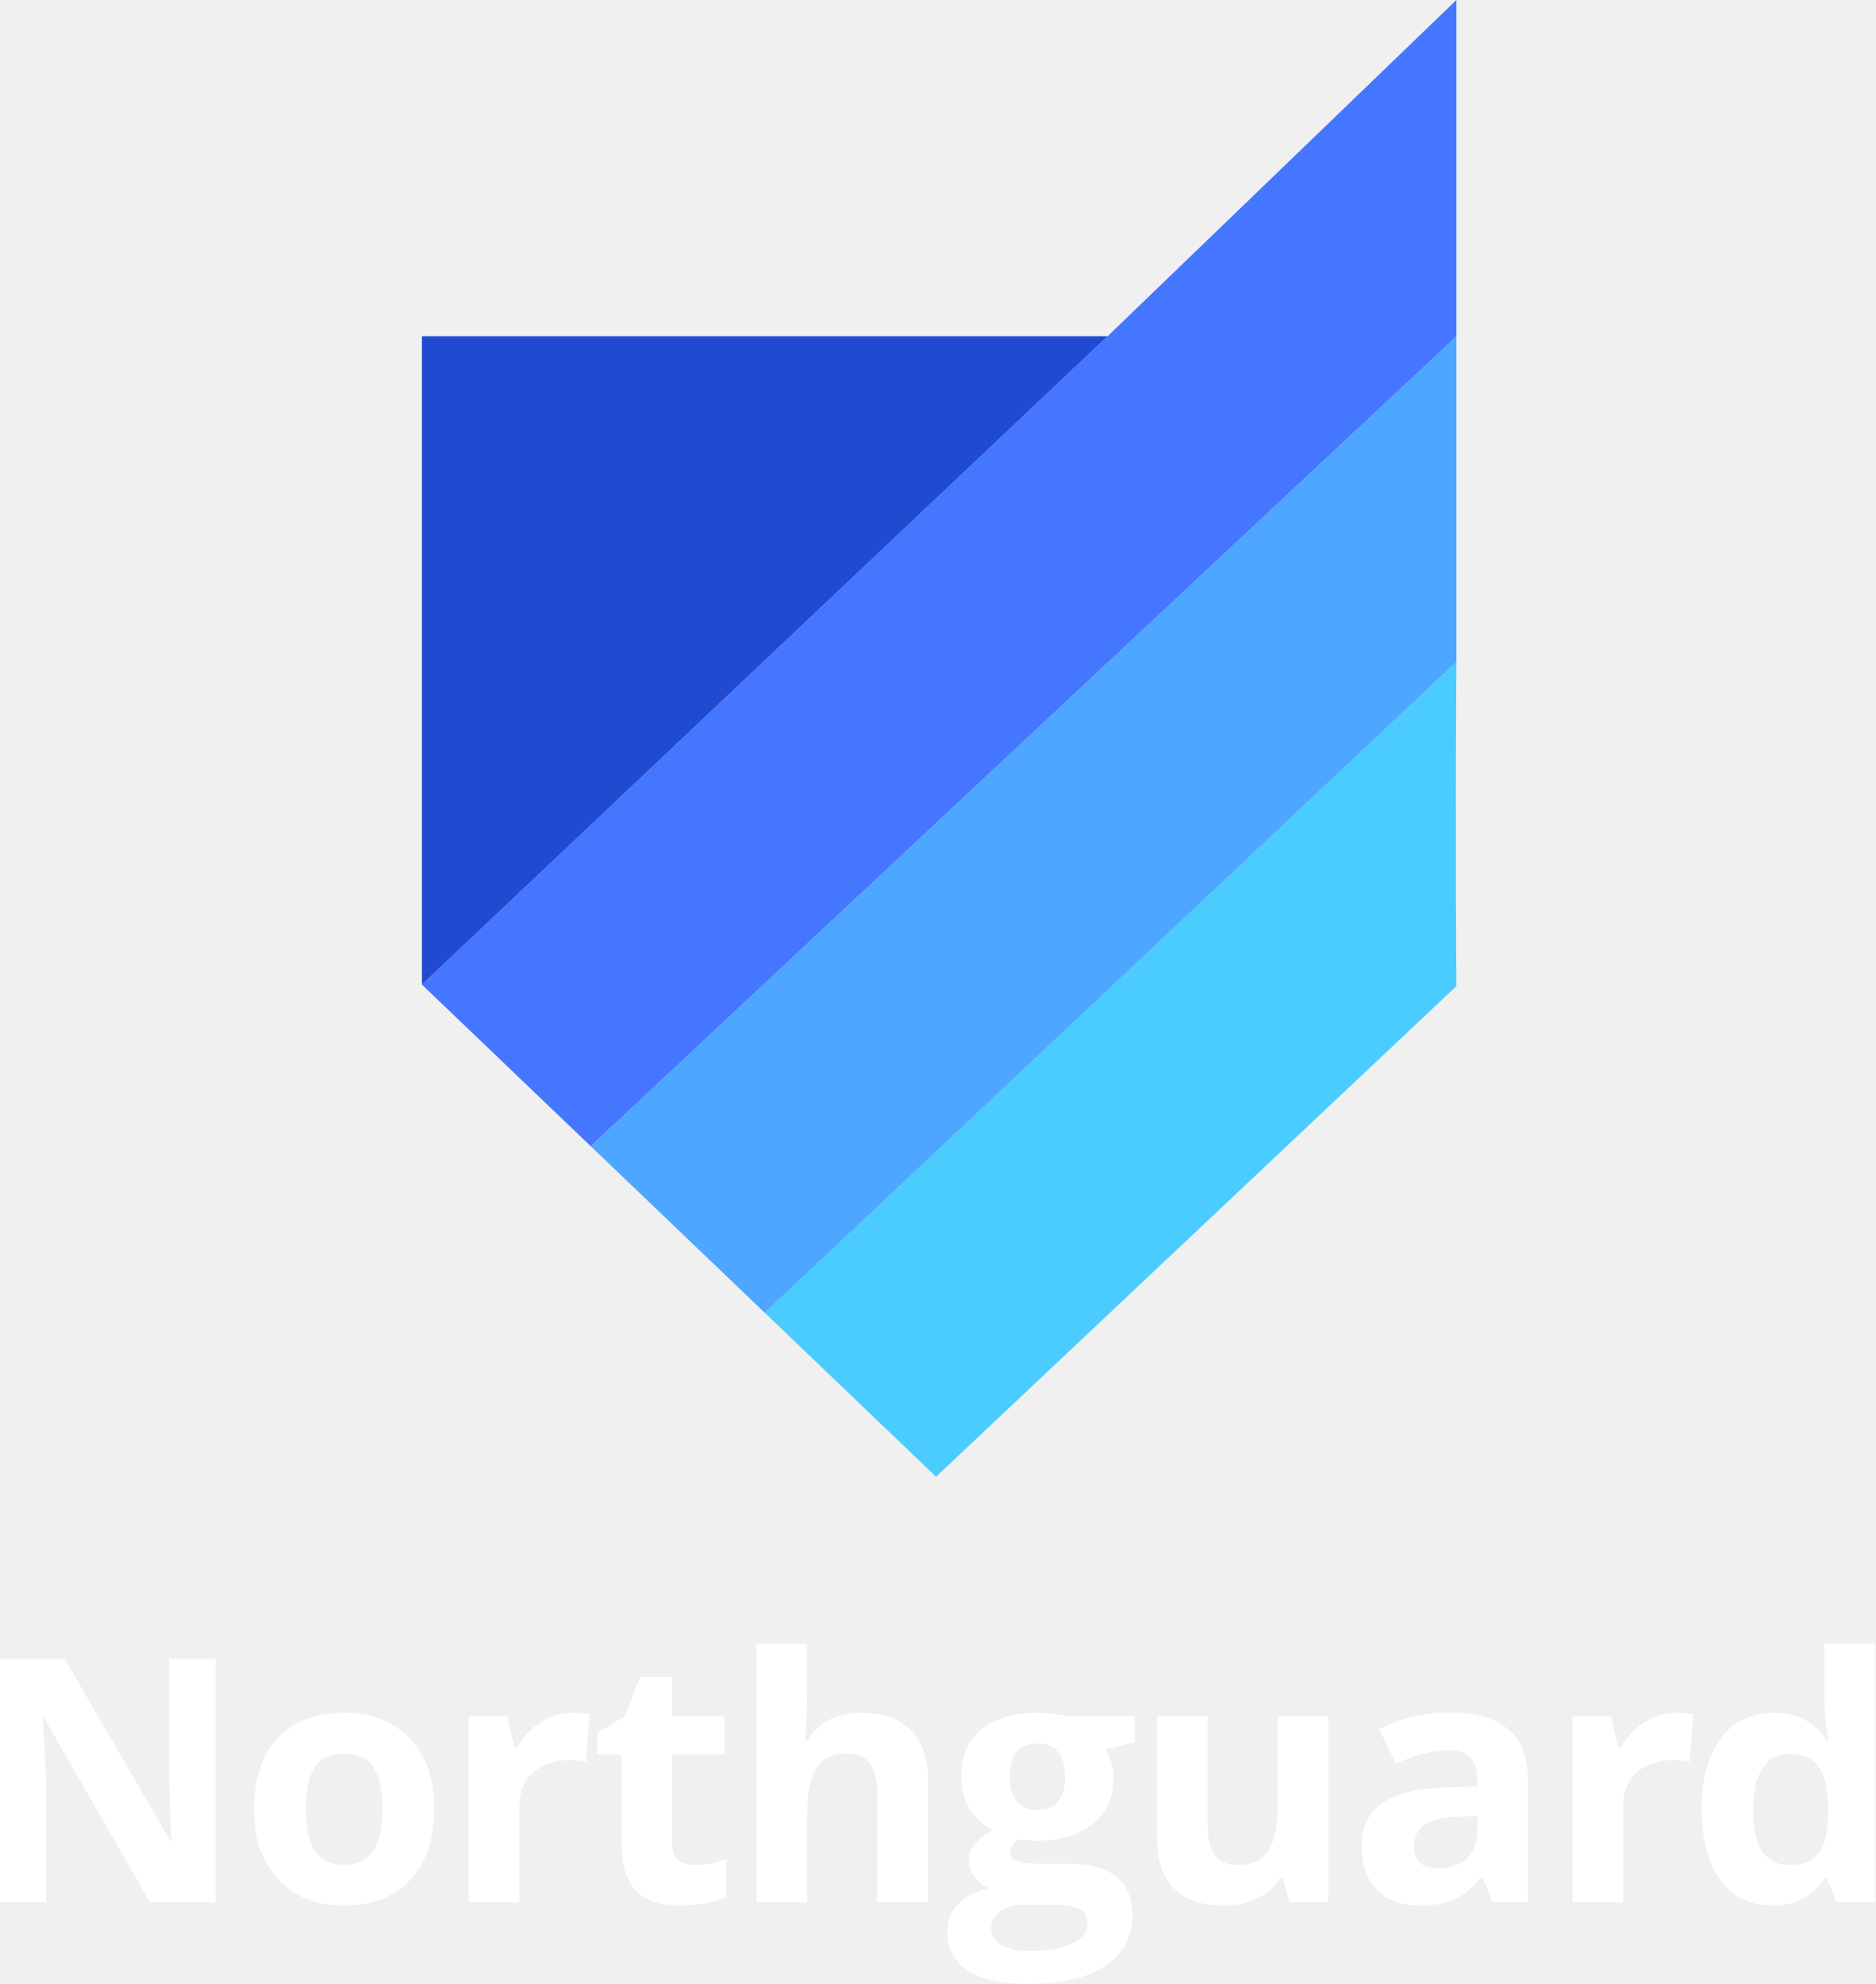
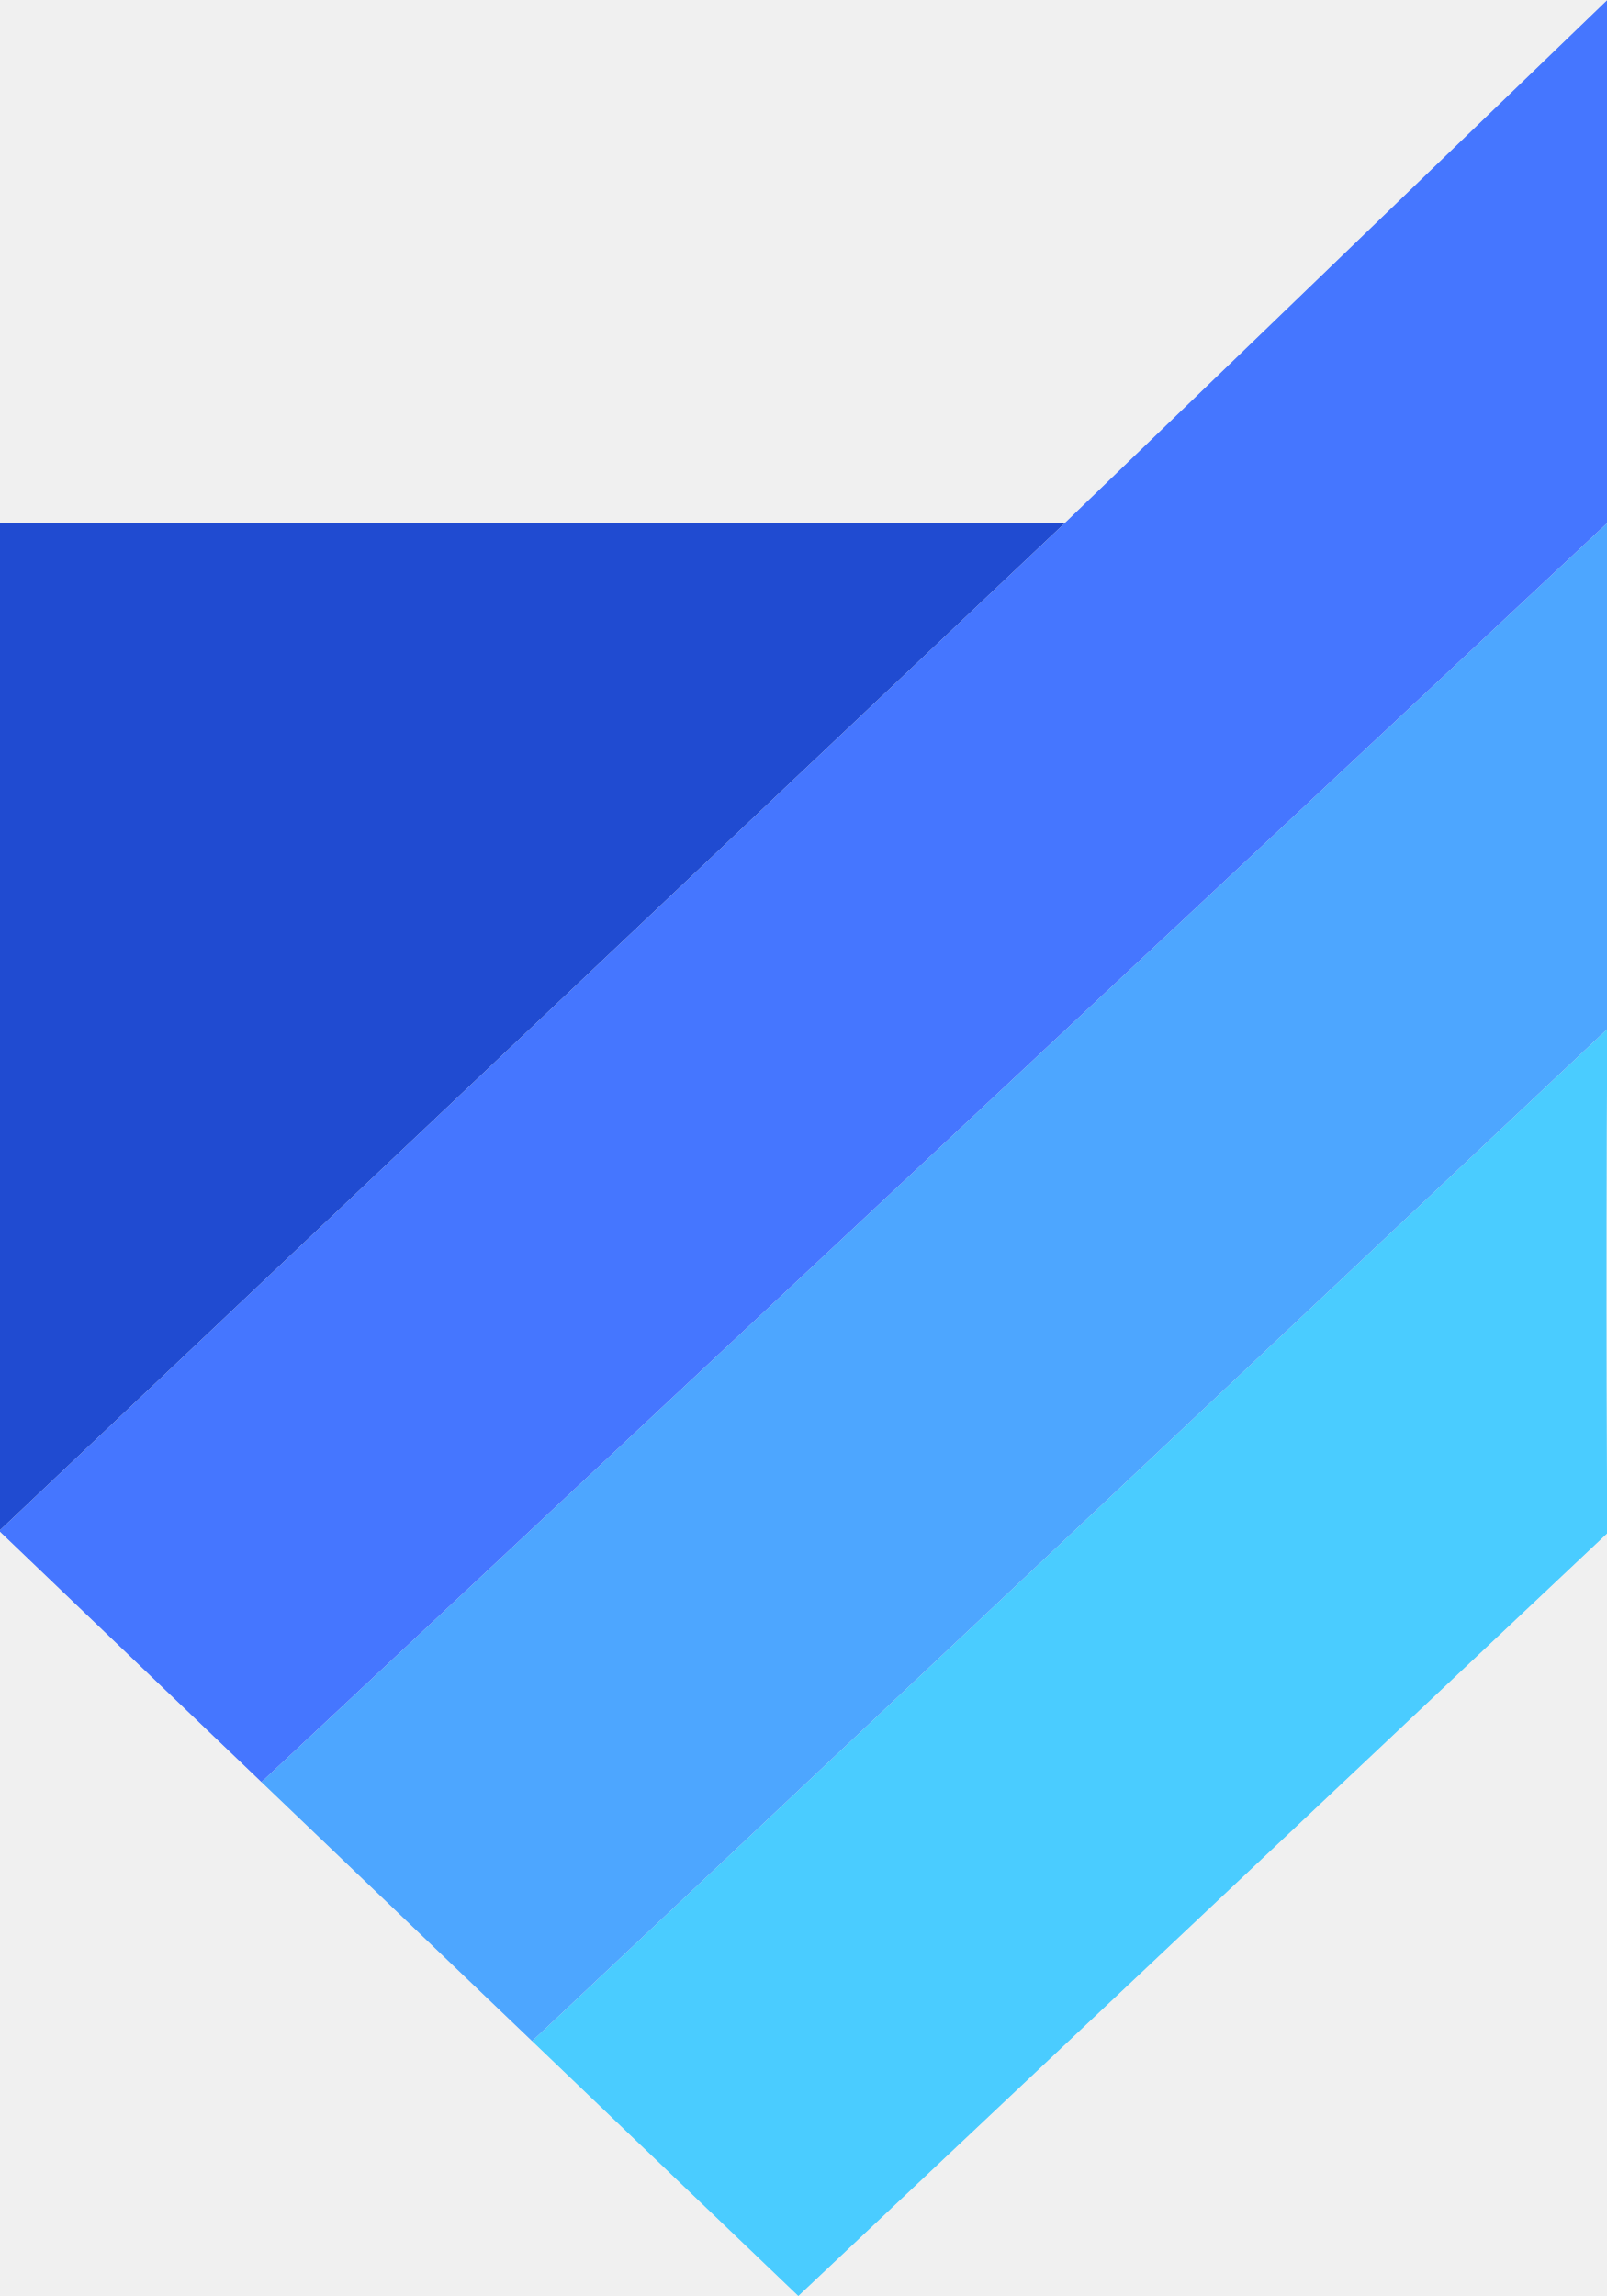
- <svg xmlns="http://www.w3.org/2000/svg" id="Layer_1" viewBox="0 0 1890.52 2000">
+ <svg xmlns="http://www.w3.org/2000/svg" id="Layer_1" viewBox="0 0 1399.52 2000">
  <defs>
-     <style>.cls-1{fill:#4accff;}.cls-1,.cls-2,.cls-3,.cls-4,.cls-5{stroke-width:0px;}.cls-2{fill:#4da6ff;}.cls-3{fill:#4576ff;}.cls-4{fill:#204bd1;}.cls-5{fill:#fff;}</style>
+     <style>.cls-1{fill:#4accff;}.cls-1,.cls-2,.cls-3,.cls-4{stroke-width:0px;}.cls-2{fill:#4da6ff;}.cls-3{fill:#4576ff;}.cls-4{fill:#204bd1;}</style>
  </defs>
-   <path class="cls-1" d="m770.98,1323.38l172.64,165.26,524.58-494.55s-1.19-145.6,0-326.91l-697.22,656.19Z" />
-   <polygon class="cls-2" points="595.47 1155.41 770.98 1323.38 1468.2 667.19 1468.2 339.06 595.47 1155.41" />
-   <polygon class="cls-3" points="425.38 992.58 595.47 1155.41 1468.2 339.05 1468.2 0 1116.58 338.96 425.38 992.58" />
-   <polygon class="cls-4" points="425.38 338.96 425.38 992.58 1116.58 338.96 425.38 338.96" />
-   <path class="cls-5" d="m217.3,1672.46v245.05h-66.1l-106.51-185.28h-1.49c2.11,33.52,3.17,56.86,3.17,70.02v115.26H0v-245.05h65.36l106.51,183.6h1.12c-1.61-30.66-2.42-53.19-2.42-67.59v-116.01h46.74Z" />
-   <path class="cls-5" d="m347.36,1726.65c27.18-.37,49.16,8.35,65.92,26.16,16.76,17.82,24.89,41.37,24.39,70.66,0,30.54-8.04,54.41-24.11,71.6-16.08,17.19-38.45,25.79-67.13,25.79-27.19.25-49.13-8.57-65.82-26.44-16.7-17.88-24.86-41.53-24.49-70.95,0-30.54,7.94-54.31,23.83-71.31,16.01-17.01,38.48-25.51,67.41-25.51Zm28.95,54.84c-6.15-9.12-15.98-13.69-29.51-13.69s-23.34,4.56-29.42,13.69c-6.08,9.13-9.12,23.16-9.12,42.08s3.1,33.05,9.31,42.36c6.2,9.31,16.01,13.97,29.42,13.97s23.18-4.66,29.33-13.97c6.15-9.31,9.22-23.43,9.22-42.36s-3.07-32.96-9.22-42.08Z" />
-   <path class="cls-5" d="m577.22,1726.65c6.45,0,12.16.5,17.13,1.49l-3.72,47.86c-4.22-1.12-9.25-1.68-15.08-1.68-16.39,0-29.14,4.19-38.27,12.57-9.12,8.38-13.69,20.14-13.69,35.29v95.34h-51.02v-187.32h38.73l7.45,31.47h2.61c5.96-10.68,13.9-19.18,23.83-25.51,9.93-6.33,20.6-9.5,32.03-9.5Z" />
-   <path class="cls-5" d="m677.66,1858.86c0,7.07,1.99,12.38,5.96,15.92,3.97,3.54,9.99,5.31,18.06,5.31s18.25-1.92,30.54-5.77v37.99c-12.66,5.71-28.7,8.57-48.13,8.57s-33.86-5.09-43.29-15.27c-9.44-10.18-14.15-25.76-14.15-46.74v-90.31h-24.58v-21.6l28.12-17.13,14.89-39.48h32.59v39.85h52.51v38.36h-52.51v90.31Z" />
-   <path class="cls-5" d="m935.63,1795.36v122.15h-51.21v-109.49c0-26.94-10.06-40.41-30.17-40.41-14.28,0-24.61,4.84-31,14.52-6.4,9.68-9.59,25.45-9.59,47.29v88.08h-51.02v-260.69h51.02v53.07c0,9.43-.74,24.21-2.24,44.32h2.61c11.29-18.37,29.42-27.56,54.37-27.56,21.85,0,38.51,5.9,50,17.69,11.48,11.8,17.23,28.8,17.23,51.02Z" />
-   <path class="cls-5" d="m1143.89,1730.19v25.88l-29.42,7.63c5.34,8.32,8.01,17.69,8.01,28.12,0,19.99-6.98,35.63-20.95,46.92-13.96,11.29-33.42,16.94-58.37,16.94l-16.76-1.31c-5.34,3.85-8.01,8.32-8.01,13.41,0,7.32,9.43,10.98,28.3,10.98h31.84c20.6,0,36.28,4.41,47.02,13.22,10.73,8.82,16.11,21.79,16.11,38.91,0,21.85-9.16,38.82-27.47,50.93-18.32,12.1-44.54,18.16-78.67,18.16-25.95,0-45.87-4.53-59.77-13.59-13.91-9.06-20.85-21.85-20.85-38.36,0-11.3,3.54-20.73,10.61-28.3,7.07-7.57,17.44-13.03,31.09-16.38-5.46-2.36-10.12-6.05-13.97-11.08-3.85-5.03-5.77-10.64-5.77-16.85s1.95-11.7,5.86-16.48c3.91-4.78,10.02-9.59,18.34-14.43-9.93-4.47-17.75-11.39-23.46-20.76-5.71-9.37-8.57-20.33-8.57-32.86,0-20.48,6.67-36.31,20.02-47.48,13.34-11.18,32.31-16.76,56.88-16.76,4.72,0,11.02.5,18.9,1.49,7.88,1,12.44,1.68,13.69,2.05h65.36Zm-135.19,196.26c-6.33,4.47-9.5,10.27-9.5,17.41s3.38,12.73,10.15,16.76c6.77,4.03,16.23,6.05,28.4,6.05,18.25,0,32.59-2.51,43.01-7.54,10.43-5.02,15.64-11.89,15.64-20.57,0-6.95-2.98-11.79-8.94-14.52-5.96-2.73-15.58-4.1-28.86-4.1h-26.44c-9.19,0-17.01,2.17-23.46,6.52Zm37.24-168.89c-18.75,0-28.12,11.3-28.12,33.89,0,10.43,2.39,18.56,7.17,24.39,4.78,5.84,11.79,8.75,21.04,8.75s16.17-2.91,20.76-8.75c4.59-5.83,6.89-13.97,6.89-24.39,0-22.59-9.25-33.89-27.75-33.89Z" />
-   <path class="cls-5" d="m1339.11,1917.51h-39.1l-6.89-24.02h-2.79c-5.46,8.82-13.22,15.58-23.28,20.3-10.05,4.72-21.48,7.07-34.26,7.07-21.85,0-38.39-5.87-49.63-17.6-11.24-11.73-16.85-28.71-16.85-50.93v-122.15h51.02v109.49c0,13.53,2.42,23.65,7.26,30.35,4.84,6.7,12.47,10.05,22.9,10.05,14.28,0,24.61-4.75,31-14.24,6.39-9.5,9.59-25.35,9.59-47.58v-88.08h51.02v187.32Z" />
-   <path class="cls-5" d="m1540.1,1917.51h-35.75l-9.87-25.51h-1.31c-8.69,10.92-17.57,18.47-26.63,22.62-9.06,4.15-20.92,6.24-35.57,6.24-18.12,0-32.34-5.18-42.64-15.55-10.3-10.36-15.46-25.17-15.46-44.41s6.86-33.64,20.58-43.2c13.71-9.56,34.79-14.83,63.22-15.83l32.58-.93v-8.19c0-18.99-9.75-28.49-29.24-28.49-14.77,0-32.34,4.47-52.69,13.41l-16.94-34.45c21.47-11.29,45.15-16.94,71.04-16.94s45.46,5.56,58.75,16.66c13.28,11.11,19.92,27.72,19.92,49.81v124.76Zm-50.83-71.32v-15.46l-19.74.56c-15.02.5-26.13,3.2-33.33,8.1-7.2,4.91-10.8,12.38-10.8,22.44,0,14.4,8.25,21.6,24.77,21.6,11.92,0,21.41-3.38,28.49-10.15,7.08-6.77,10.61-15.8,10.61-27.1Z" />
-   <path class="cls-5" d="m1689.89,1726.65c6.45,0,12.16.5,17.13,1.49l-3.72,47.86c-4.22-1.12-9.25-1.68-15.09-1.68-16.38,0-29.14,4.19-38.26,12.57-9.13,8.38-13.69,20.14-13.69,35.29v95.34h-51.02v-187.32h38.73l7.45,31.47h2.6c5.96-10.68,13.9-19.18,23.84-25.51,9.93-6.33,20.61-9.5,32.03-9.5Z" />
-   <path class="cls-5" d="m1839.32,1893.3c-11.67,18.37-28.96,27.56-51.86,27.56s-40.63-8.5-53.16-25.51c-12.54-17.25-18.81-41.15-18.81-71.69s6.42-54.34,19.27-71.41c12.85-17.07,30.75-25.61,53.72-25.61s40.66,9.19,53.07,27.56h1.68c-2.61-14.03-3.91-26.5-3.91-37.43v-59.96h51.2v260.69h-39.1l-9.87-24.21h-2.23Zm-72.06-68.52c0,36.87,12.29,55.3,36.87,55.3,13.03,0,22.62-3.82,28.77-11.45,6.14-7.64,9.46-20.51,9.96-38.64v-5.4c0-20.11-3.1-34.54-9.31-43.29-6.21-8.75-16.33-13.13-30.35-13.13-11.42,0-20.26,4.87-26.53,14.62-6.27,9.75-9.4,23.74-9.4,41.99Z" />
+   <path class="cls-1" d="m463.56,1777.97l231.94,222.03,704.77-664.42s-1.6-195.61,0-439.21l-936.71,881.6Z" />
+   <polygon class="cls-2" points="227.76 1552.29 463.56 1777.97 1400.28 896.37 1400.28 455.52 227.76 1552.29" />
+   <polygon class="cls-3" points="-.75 1333.54 227.76 1552.29 1400.28 455.52 1400.28 0 927.88 455.39 -.75 1333.54" />
+   <polygon class="cls-4" points="-.75 455.39 -.75 1333.54 927.88 455.39 -.75 455.39" />
</svg>
